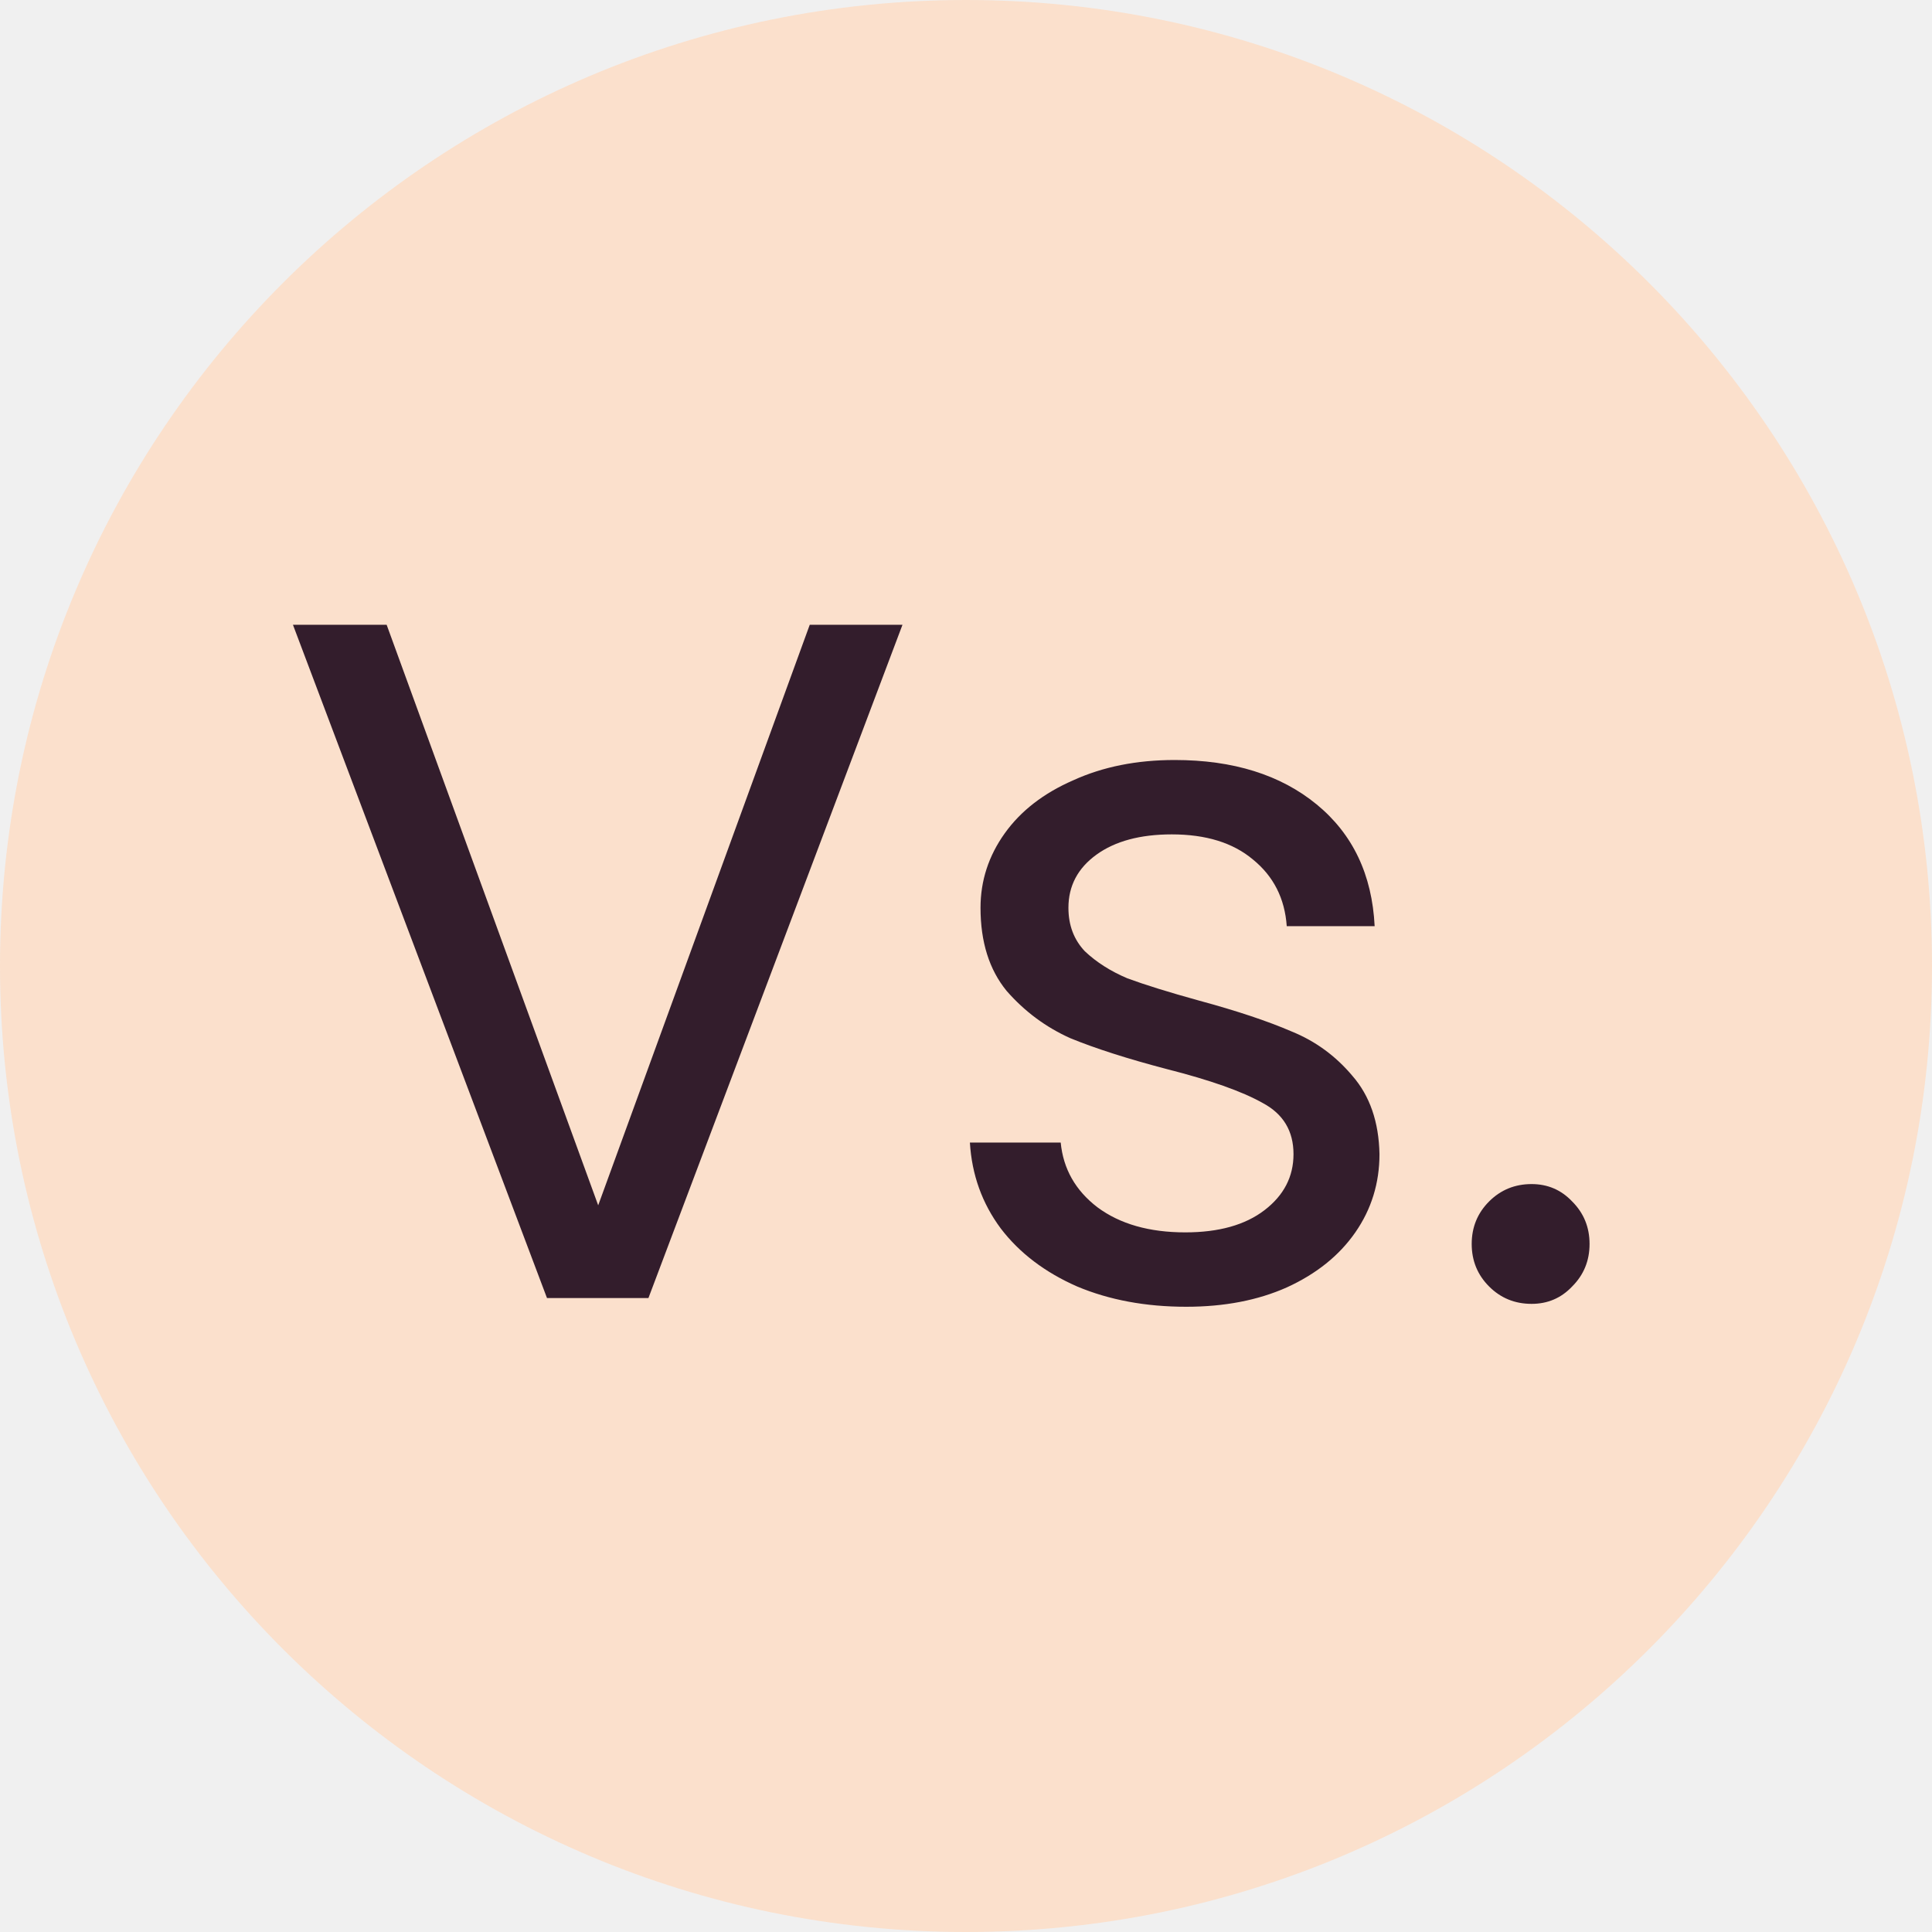
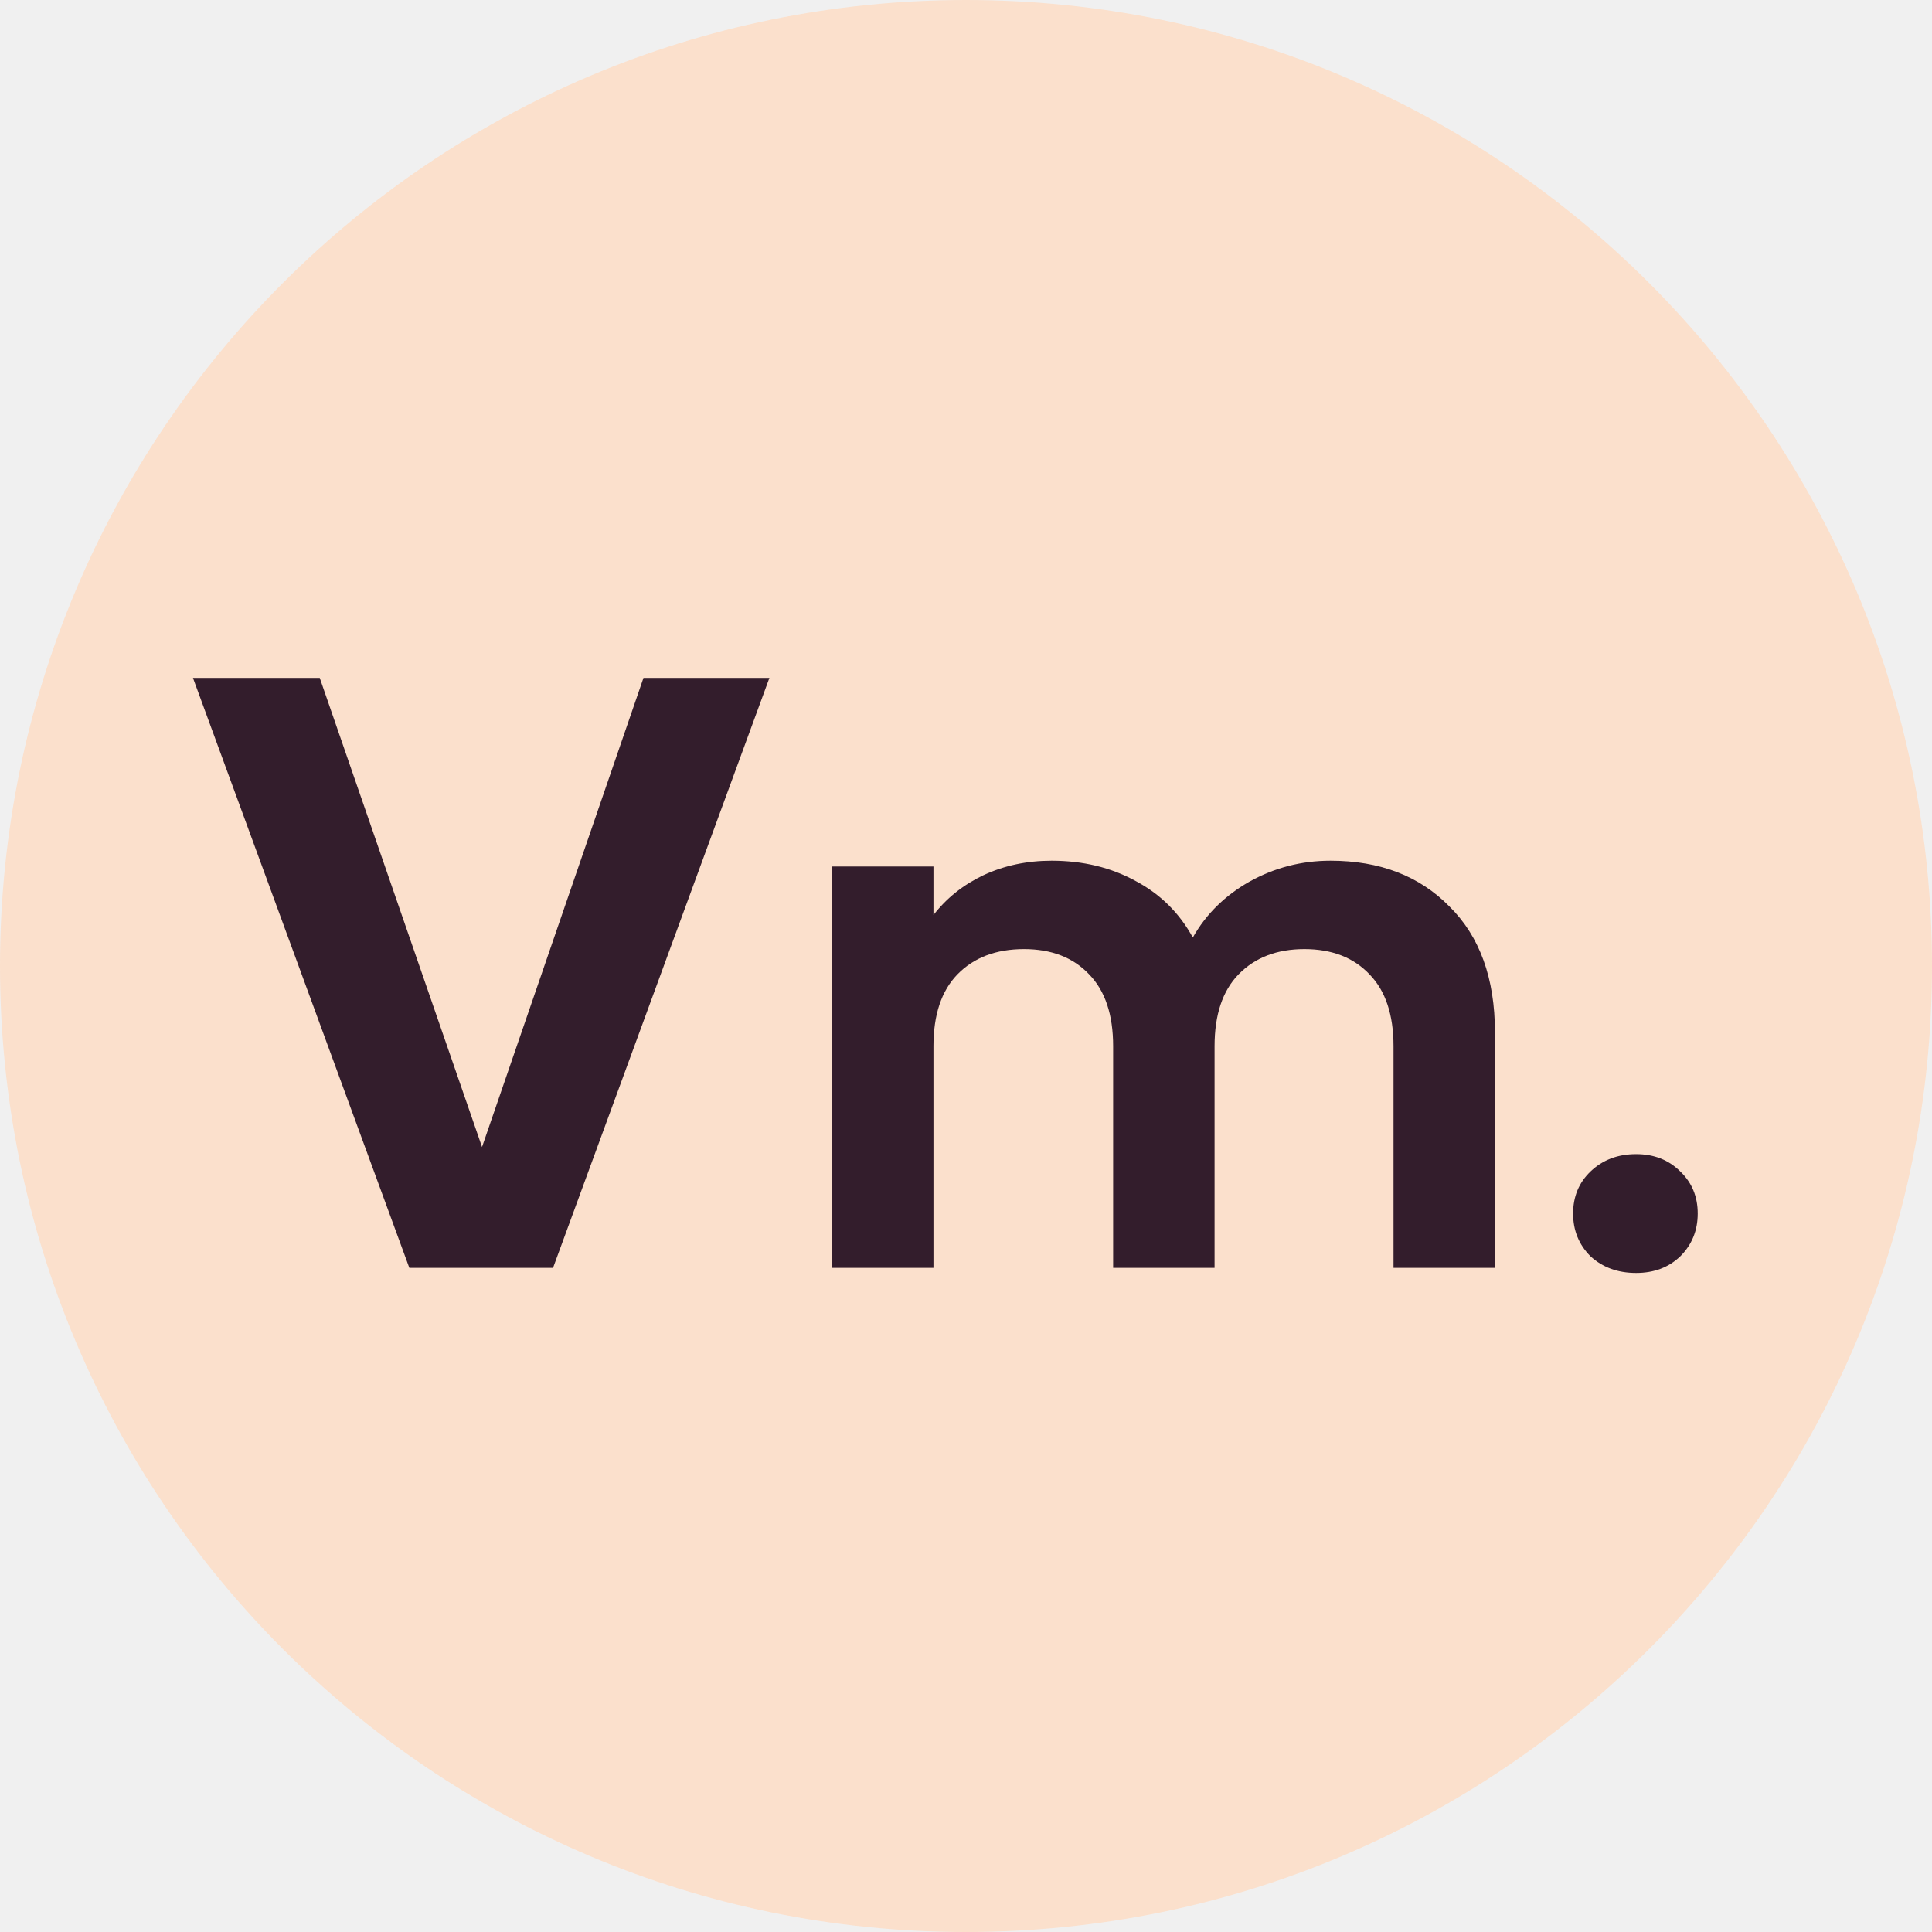
<svg xmlns="http://www.w3.org/2000/svg" width="64" height="64" viewBox="0 0 64 64" fill="none">
-   <circle cx="32" cy="32" r="32" fill="#FBE0CC" />
-   <path d="M29.896 20.696L21.48 43H18.12L9.704 20.696H12.808L19.816 39.928L26.824 20.696H29.896ZM39.297 43.288C37.953 43.288 36.748 43.064 35.681 42.616C34.614 42.147 33.772 41.507 33.153 40.696C32.534 39.864 32.193 38.915 32.129 37.848H35.137C35.222 38.723 35.628 39.437 36.353 39.992C37.1 40.547 38.07 40.824 39.265 40.824C40.374 40.824 41.249 40.579 41.889 40.088C42.529 39.597 42.849 38.979 42.849 38.232C42.849 37.464 42.508 36.899 41.825 36.536C41.142 36.152 40.086 35.779 38.657 35.416C37.356 35.075 36.289 34.733 35.457 34.392C34.646 34.029 33.942 33.507 33.345 32.824C32.769 32.12 32.481 31.203 32.481 30.072C32.481 29.176 32.748 28.355 33.281 27.608C33.814 26.861 34.572 26.275 35.553 25.848C36.534 25.4 37.654 25.176 38.913 25.176C40.854 25.176 42.422 25.667 43.617 26.648C44.812 27.629 45.452 28.973 45.537 30.68H42.625C42.561 29.763 42.188 29.027 41.505 28.472C40.844 27.917 39.948 27.64 38.817 27.64C37.772 27.64 36.94 27.864 36.321 28.312C35.702 28.76 35.393 29.347 35.393 30.072C35.393 30.648 35.574 31.128 35.937 31.512C36.321 31.875 36.79 32.173 37.345 32.408C37.921 32.621 38.71 32.867 39.713 33.144C40.972 33.485 41.996 33.827 42.785 34.168C43.574 34.488 44.246 34.979 44.801 35.64C45.377 36.301 45.676 37.165 45.697 38.232C45.697 39.192 45.43 40.056 44.897 40.824C44.364 41.592 43.606 42.2 42.625 42.648C41.665 43.075 40.556 43.288 39.297 43.288ZM50.736 43.192C50.181 43.192 49.712 43 49.328 42.616C48.944 42.232 48.752 41.763 48.752 41.208C48.752 40.653 48.944 40.184 49.328 39.8C49.712 39.416 50.181 39.224 50.736 39.224C51.269 39.224 51.717 39.416 52.08 39.8C52.464 40.184 52.656 40.653 52.656 41.208C52.656 41.763 52.464 42.232 52.08 42.616C51.717 43 51.269 43.192 50.736 43.192Z" fill="#331D2C" />
+   <g clip-path="url(#clip0_3233_1210)">
+     <path d="M32 64C49.673 64 64 49.673 64 32C64 14.327 49.673 0 32 0C14.327 0 0 14.327 0 32C0 49.673 14.327 64 32 64Z" fill="#FBE0CC" />
+     <path d="M25.488 22.456L18.32 42H13.56L6.392 22.456H10.592L15.968 37.996L21.316 22.456H25.488ZM44.074 28.512C45.706 28.512 47.018 29.016 48.01 30.024C49.018 31.016 49.522 32.408 49.522 34.2V42H46.162V34.656C46.162 33.616 45.898 32.824 45.37 32.28C44.842 31.72 44.122 31.44 43.21 31.44C42.298 31.44 41.57 31.72 41.026 32.28C40.498 32.824 40.234 33.616 40.234 34.656V42H36.874V34.656C36.874 33.616 36.61 32.824 36.082 32.28C35.554 31.72 34.834 31.44 33.922 31.44C32.994 31.44 32.258 31.72 31.714 32.28C31.186 32.824 30.922 33.616 30.922 34.656V42H27.562V28.704H30.922V30.312C31.354 29.752 31.906 29.312 32.578 28.992C33.266 28.672 34.018 28.512 34.834 28.512C35.874 28.512 36.802 28.736 37.618 29.184C38.434 29.616 39.066 30.24 39.514 31.056C39.946 30.288 40.57 29.672 41.386 29.208C42.218 28.744 43.114 28.512 44.074 28.512ZM54.199 42.168C53.591 42.168 53.087 41.984 52.687 41.616C52.303 41.232 52.111 40.76 52.111 40.2C52.111 39.64 52.303 39.176 52.687 38.808C53.087 38.424 53.591 38.232 54.199 38.232C54.791 38.232 55.279 38.424 55.663 38.808C56.047 39.176 56.239 39.64 56.239 40.2C56.239 40.76 56.047 41.232 55.663 41.616C55.279 41.984 54.791 42.168 54.199 42.168Z" fill="#331D2C" />
+   </g>
+   <defs>
+     <clipPath id="clip0_3233_1210">
+       <rect width="64" height="64" fill="white" />
+     </clipPath>
+   </defs>
</svg>
